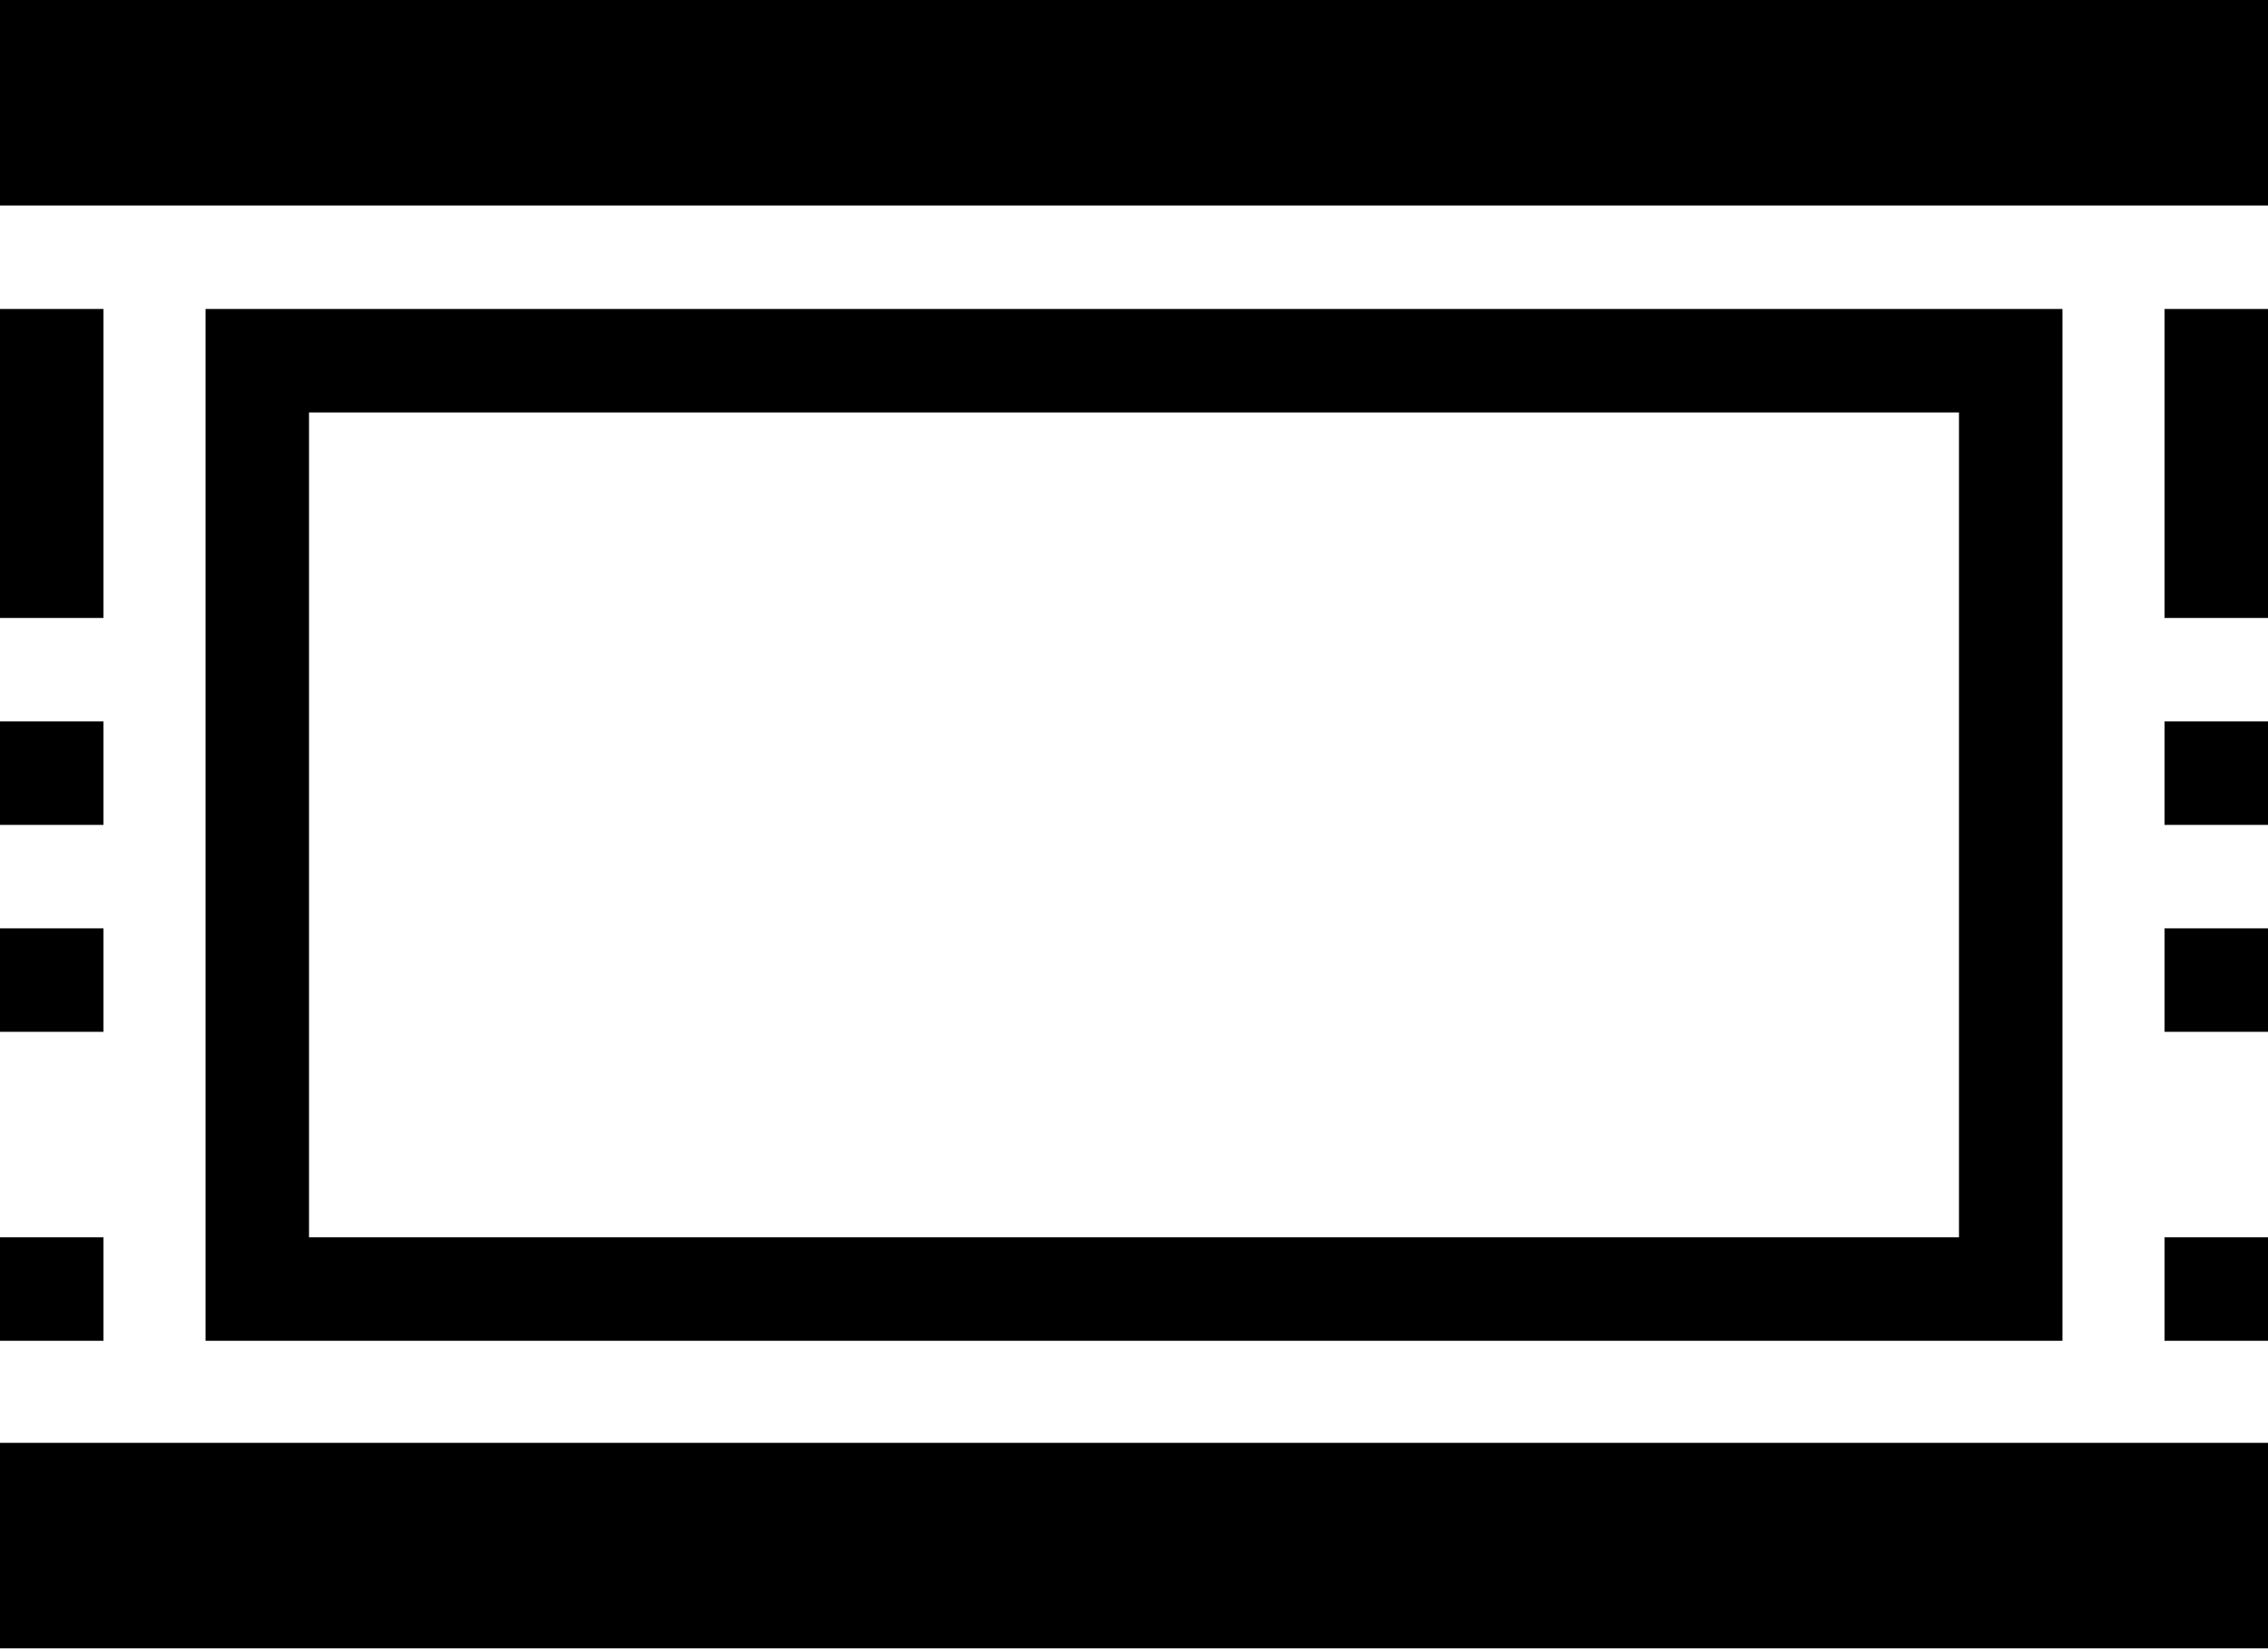
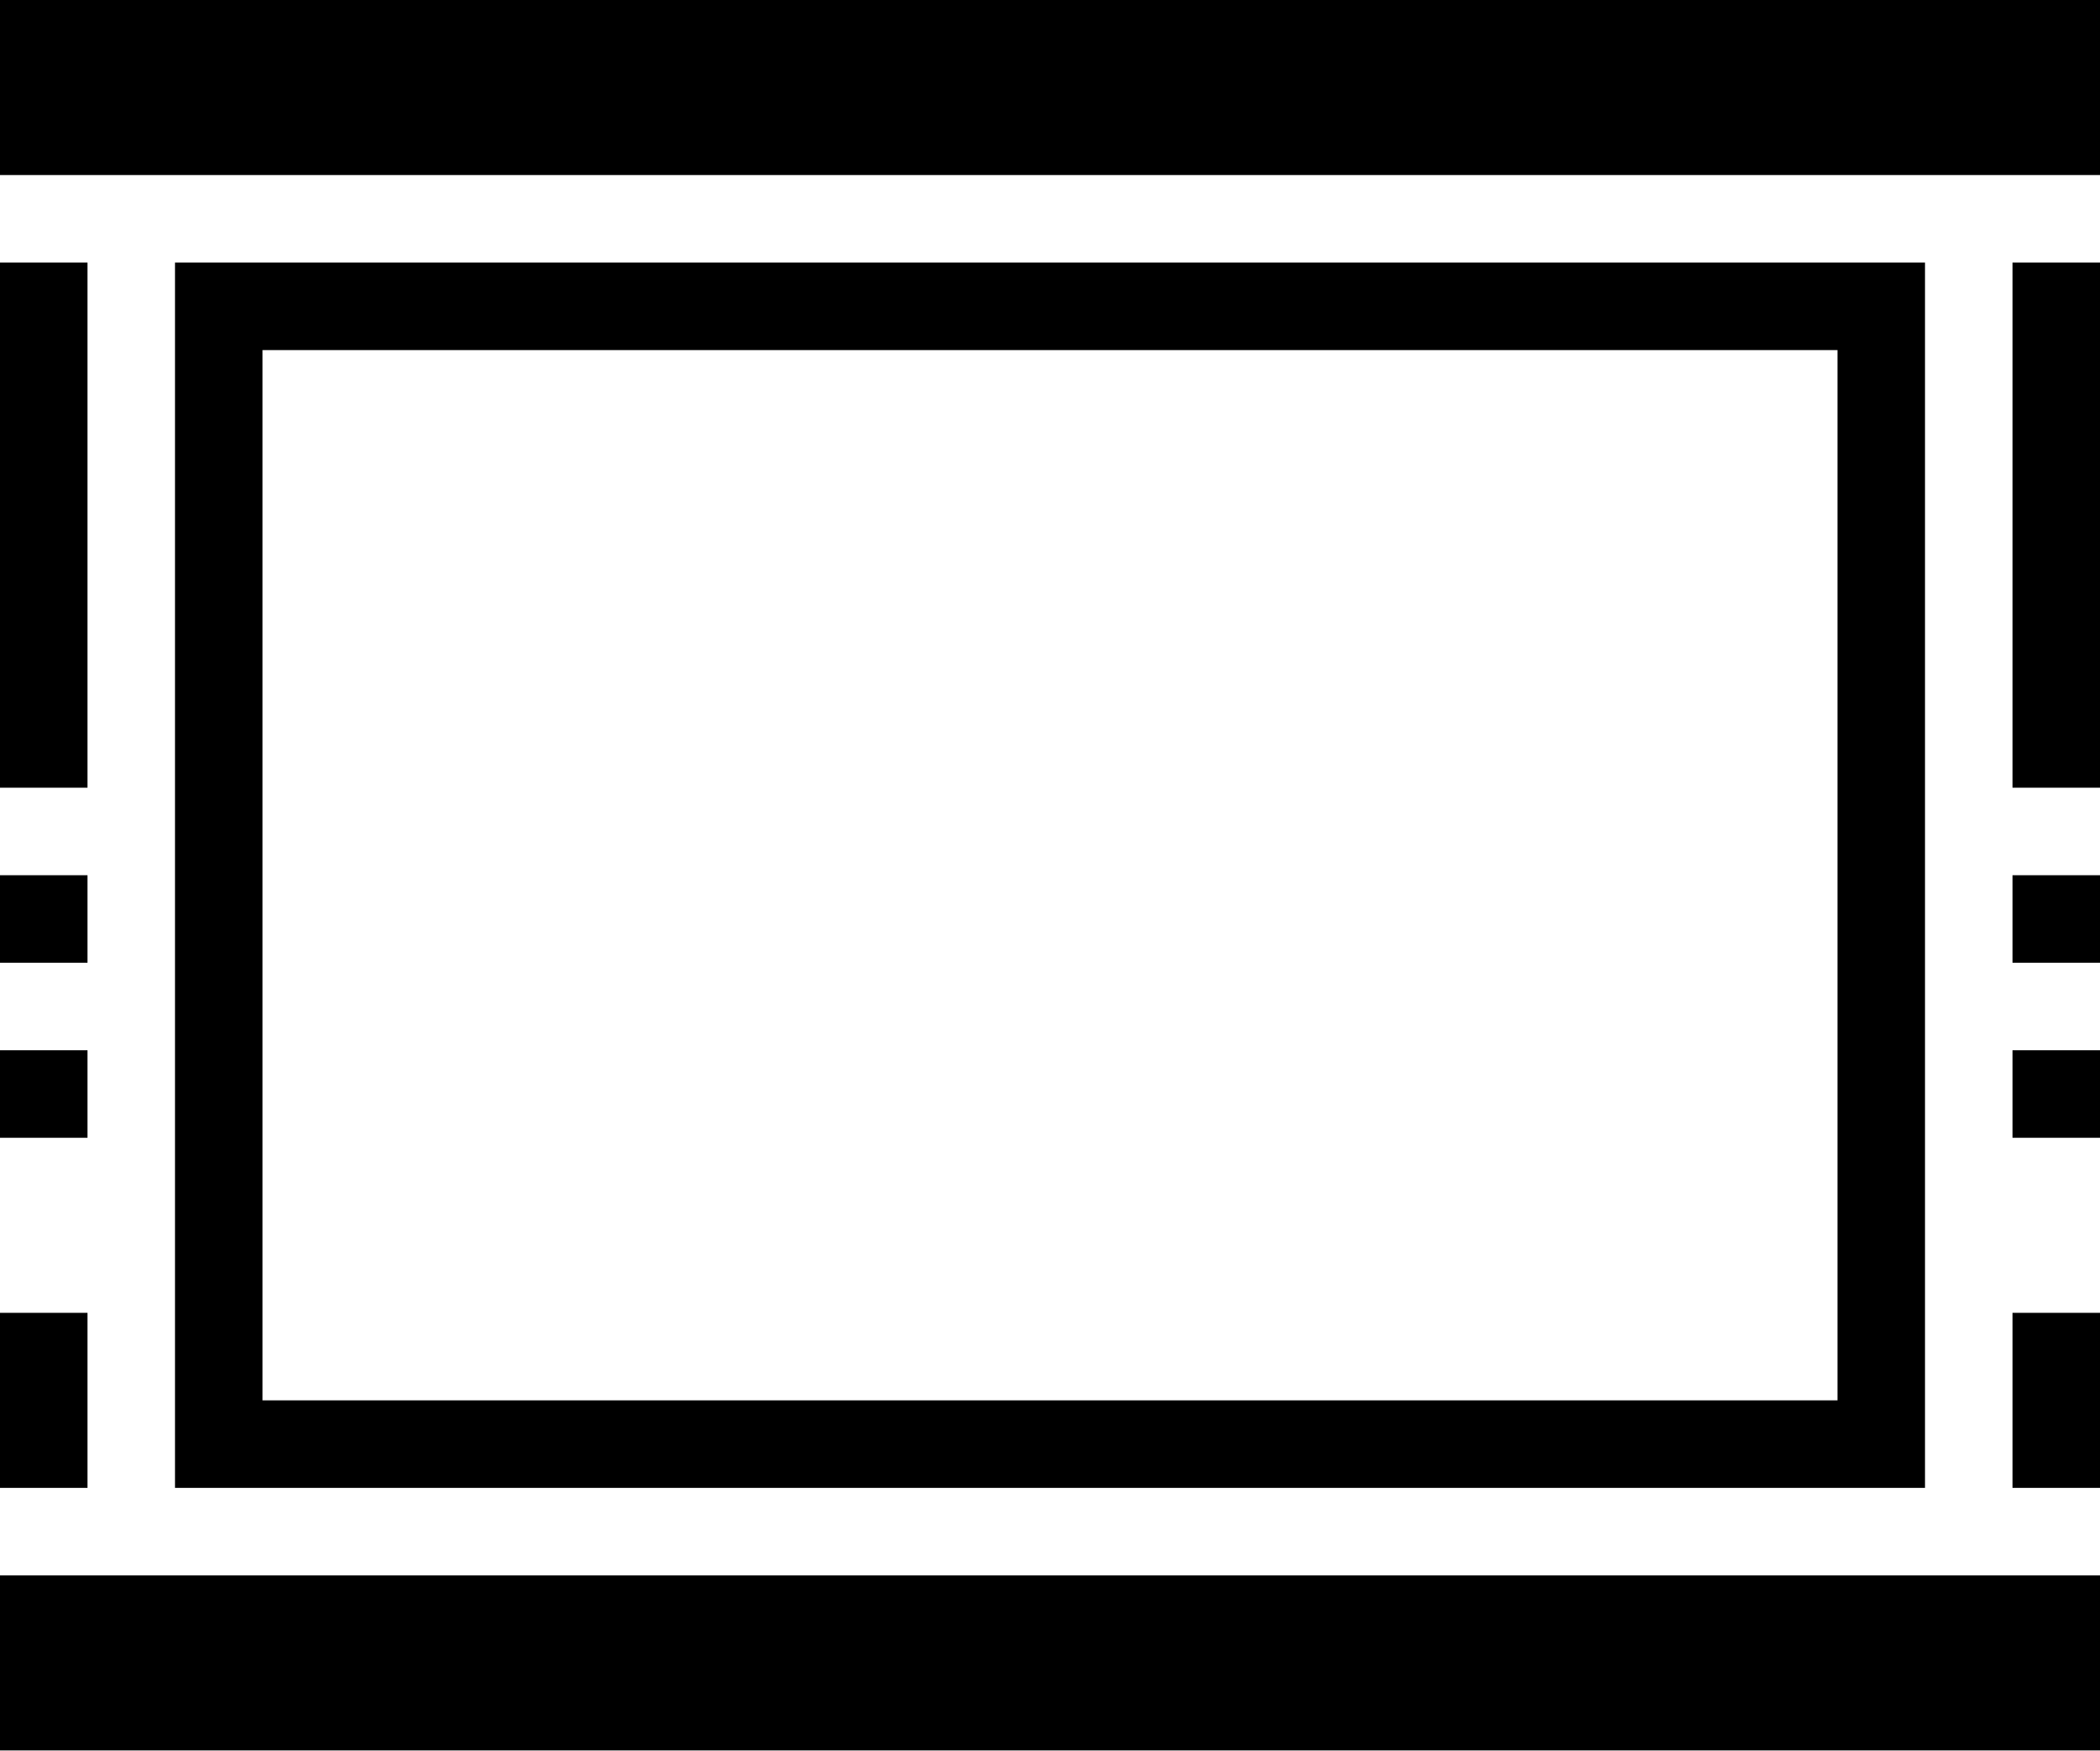
- <svg xmlns="http://www.w3.org/2000/svg" viewBox="0 0 16 11.64">
-   <path d="M0 0h16v1.45H0zm0 10.18h16v1.45H0zm1.45-8v7.28h13.1V2.18zm12.37 6.55H2.18V2.91h11.64zM0 8.73h.73v.73H0zm15.27 0H16v.73h-.73zM0 2.18h.73v2.18H0zm0 4.37h.73v.73H0zm0-1.46h.73v.73H0zm15.27-2.91H16v2.18h-.73zm0 2.91H16v.73h-.73zm0 1.46H16v.73h-.73z" />
+ <svg xmlns="http://www.w3.org/2000/svg" viewBox="0 0 24 20">
+   <rect width="24" height="2" />
+   <rect y="18" width="24" height="2" />
+   <rect y="3" width="1" height="6" />
+   <rect y="12" width="1" height="1" />
+   <rect y="10" width="1" height="1" />
+   <rect y="15" width="1" height="2" />
+   <rect x="23" y="3" width="1" height="6" />
+   <rect x="23" y="12" width="1" height="1" />
+   <rect x="23" y="10" width="1" height="1" />
+   <rect x="23" y="15" width="1" height="2" />
+   <path d="M2,5V19H22V5ZM21,18H3V6H21Z" transform="translate(0 -2)" />
</svg>
